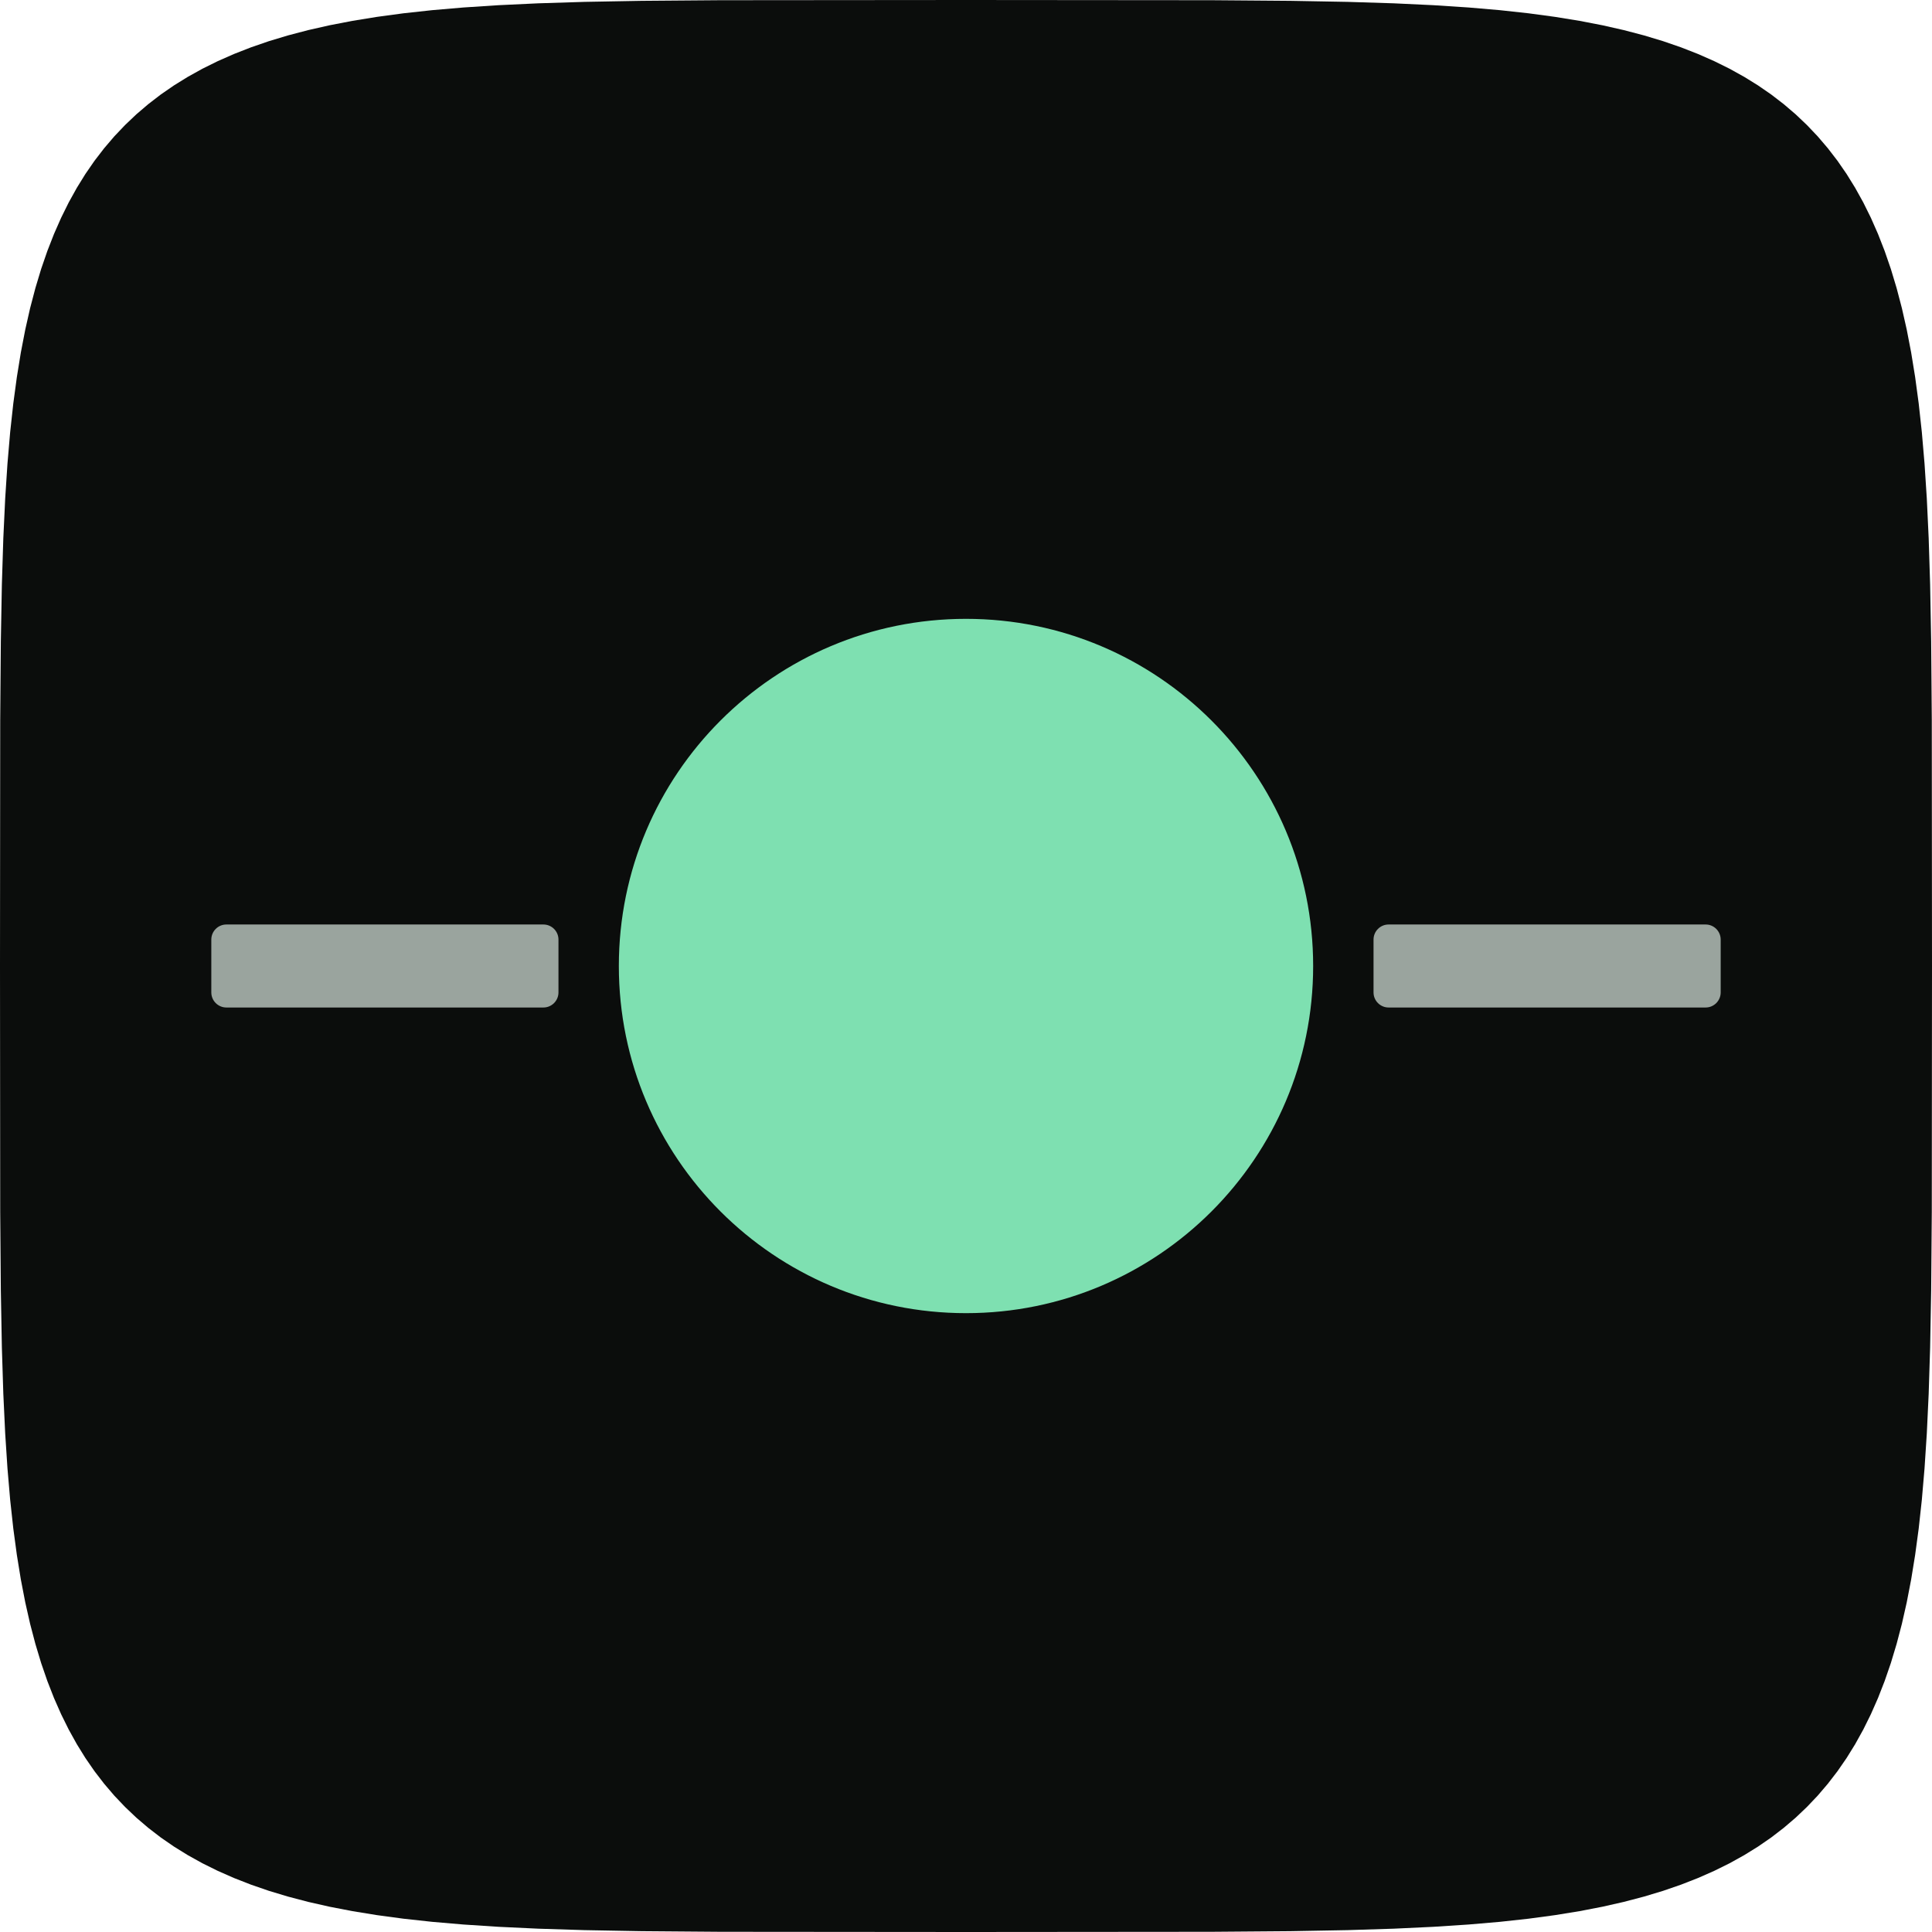
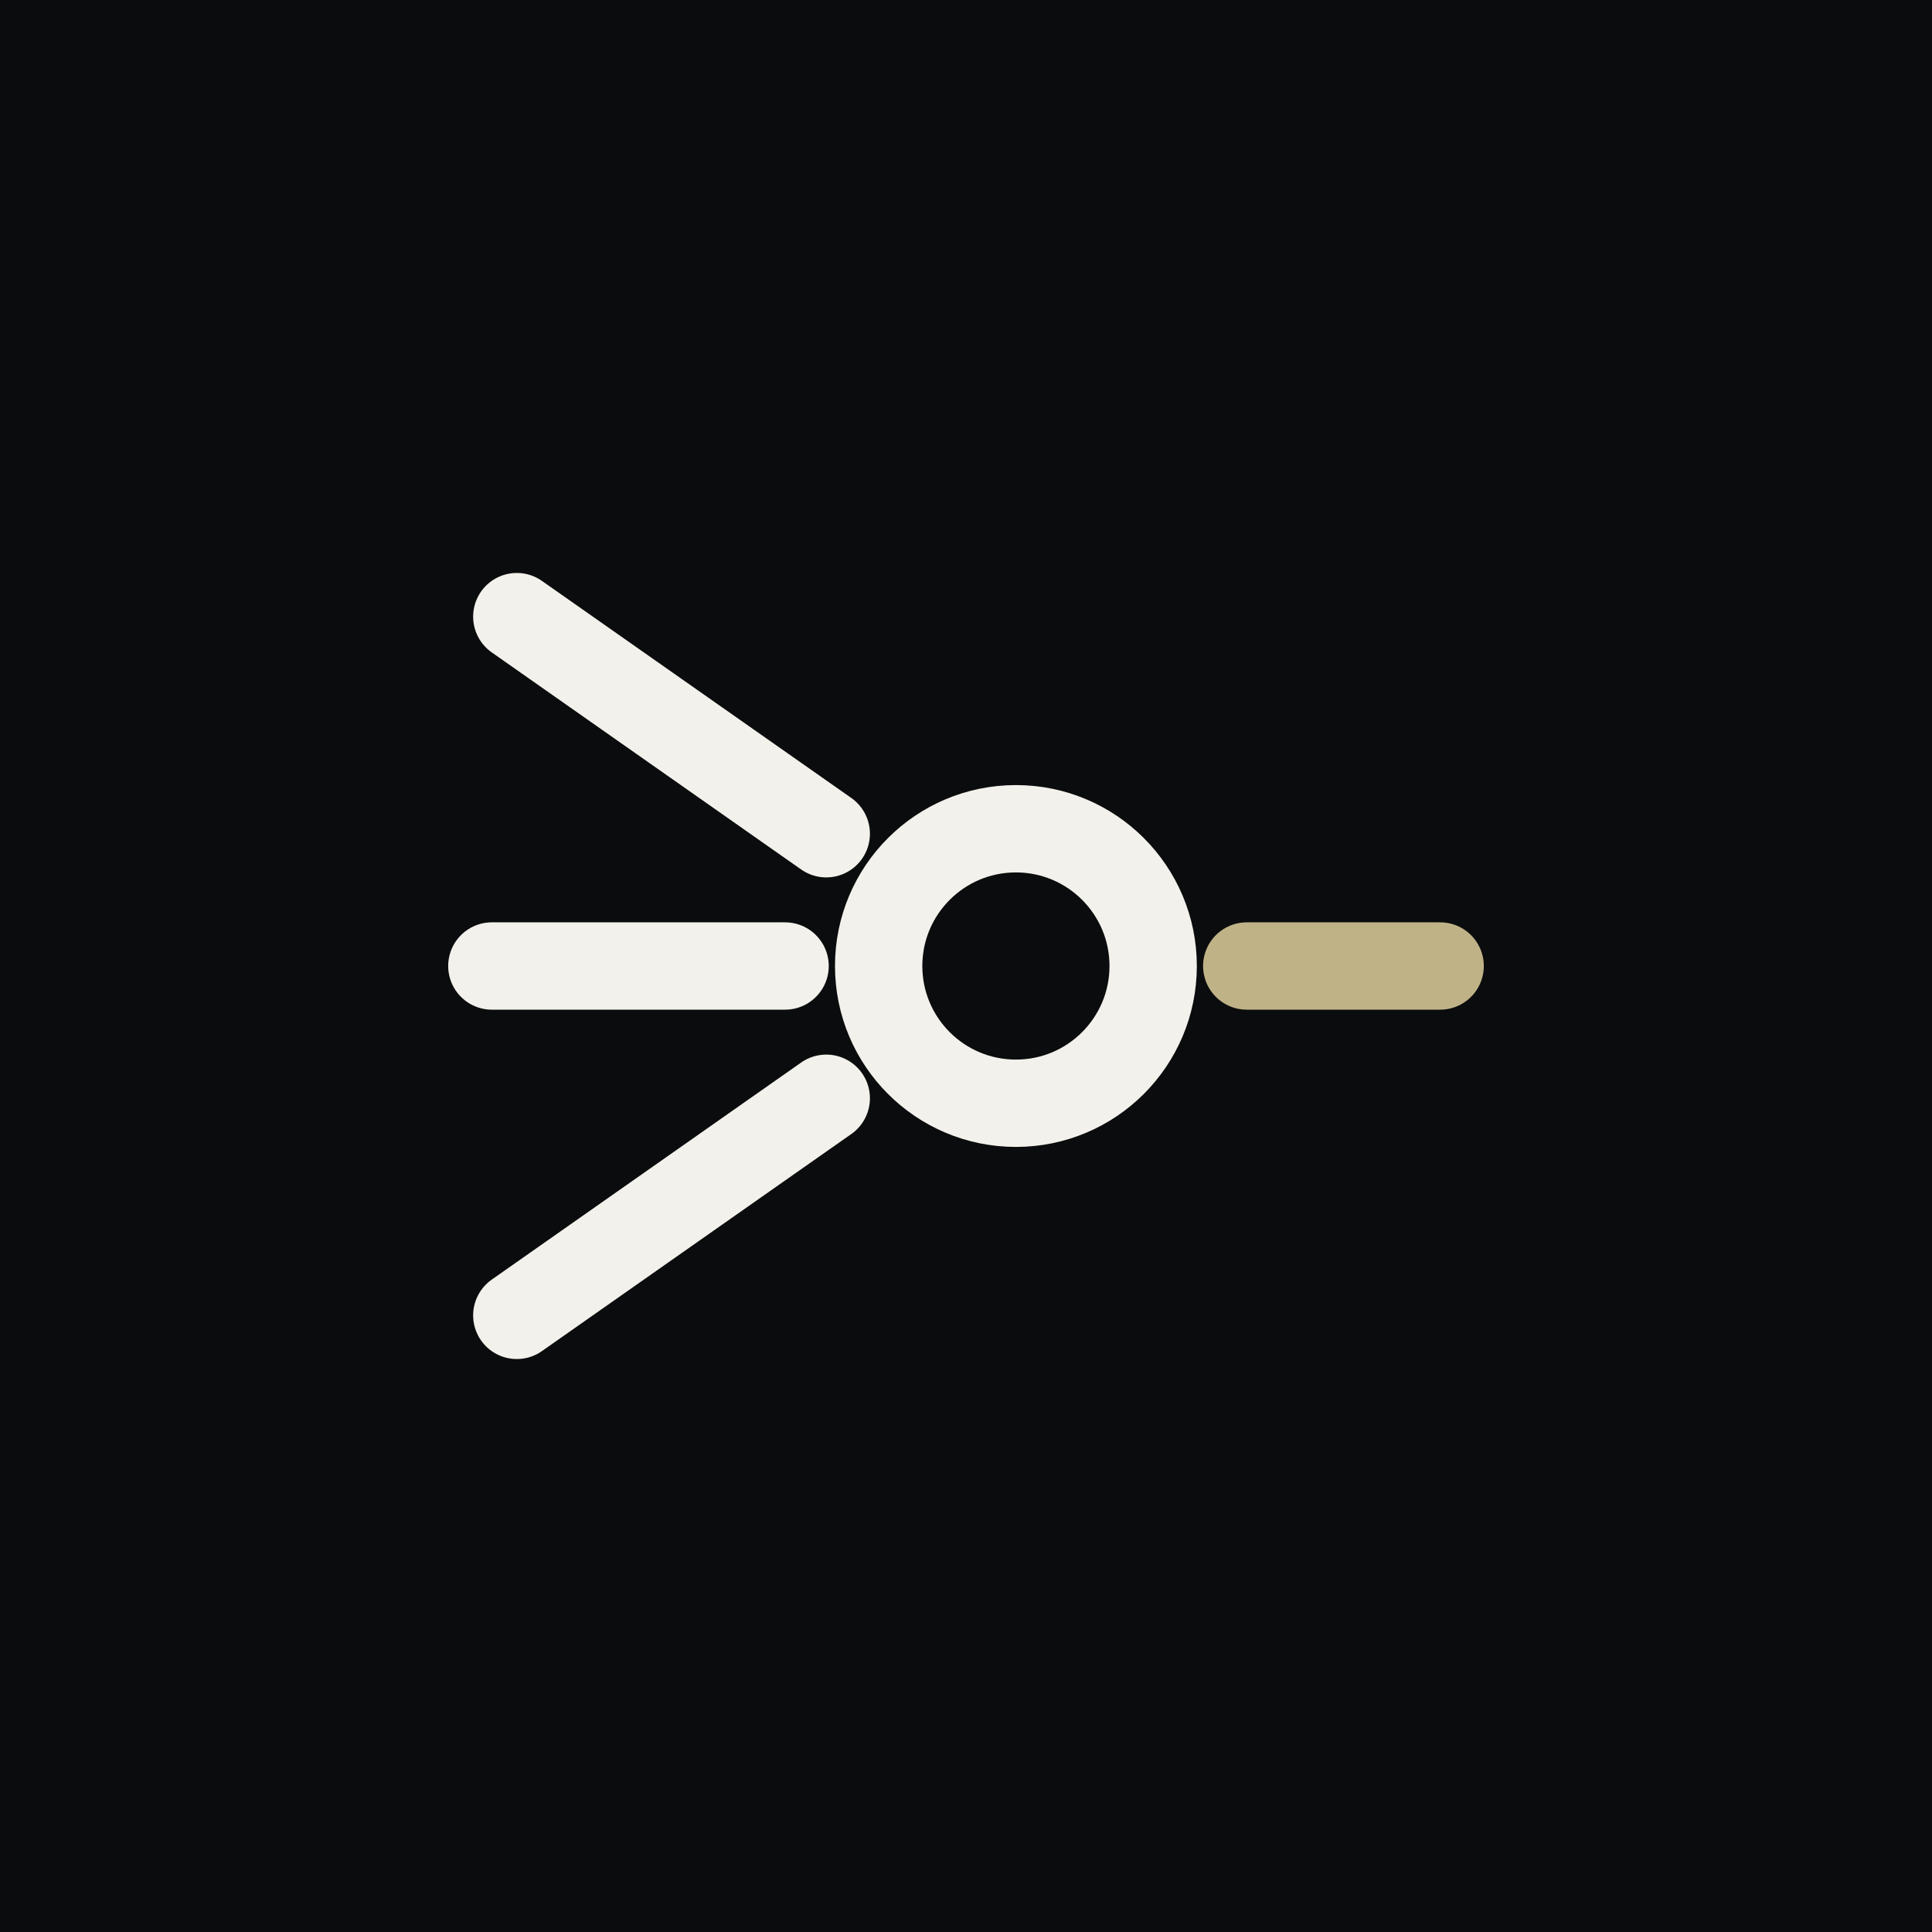
- <svg xmlns="http://www.w3.org/2000/svg" viewBox="0 0 1024 1024" width="1024" height="1024">
-   <path d="M 1024.00 512.00 L 1023.89 642.37 L 1023.56 683.99 L 1023.01 714.20 L 1022.24 738.75 L 1021.25 759.76 L 1020.04 778.30 L 1018.61 794.97 L 1016.95 810.17 L 1015.06 824.18 L 1012.95 837.17 L 1010.61 849.30 L 1008.04 860.66 L 1005.23 871.36 L 1002.19 881.45 L 998.90 890.99 L 995.37 900.02 L 991.59 908.59 L 987.56 916.73 L 983.27 924.46 L 978.72 931.81 L 973.90 938.79 L 968.79 945.43 L 963.41 951.73 L 957.72 957.72 L 951.73 963.41 L 945.43 968.79 L 938.79 973.90 L 931.81 978.72 L 924.46 983.27 L 916.73 987.56 L 908.59 991.59 L 900.02 995.37 L 890.99 998.90 L 881.45 1002.19 L 871.36 1005.23 L 860.66 1008.04 L 849.30 1010.61 L 837.17 1012.95 L 824.18 1015.06 L 810.17 1016.95 L 794.97 1018.61 L 778.30 1020.04 L 759.76 1021.25 L 738.75 1022.24 L 714.20 1023.01 L 683.99 1023.56 L 642.37 1023.89 L 512.00 1024.00 L 381.63 1023.89 L 340.01 1023.56 L 309.80 1023.01 L 285.25 1022.24 L 264.24 1021.25 L 245.70 1020.04 L 229.03 1018.61 L 213.83 1016.95 L 199.82 1015.06 L 186.83 1012.95 L 174.70 1010.61 L 163.34 1008.04 L 152.64 1005.23 L 142.55 1002.19 L 133.01 998.90 L 123.98 995.37 L 115.41 991.59 L 107.27 987.56 L 99.54 983.27 L 92.19 978.72 L 85.21 973.90 L 78.57 968.79 L 72.27 963.41 L 66.28 957.72 L 60.59 951.73 L 55.21 945.43 L 50.10 938.79 L 45.28 931.81 L 40.73 924.46 L 36.44 916.73 L 32.41 908.59 L 28.63 900.02 L 25.10 890.99 L 21.81 881.45 L 18.77 871.36 L 15.96 860.66 L 13.39 849.30 L 11.05 837.17 L 8.94 824.18 L 7.05 810.17 L 5.39 794.97 L 3.96 778.30 L 2.75 759.76 L 1.76 738.75 L 0.99 714.20 L 0.44 683.99 L 0.11 642.37 L 0.00 512.00 L 0.11 381.63 L 0.44 340.01 L 0.99 309.80 L 1.76 285.25 L 2.75 264.24 L 3.96 245.70 L 5.39 229.03 L 7.05 213.83 L 8.94 199.82 L 11.05 186.83 L 13.39 174.70 L 15.96 163.34 L 18.77 152.64 L 21.81 142.55 L 25.10 133.01 L 28.63 123.98 L 32.41 115.41 L 36.44 107.27 L 40.73 99.54 L 45.28 92.19 L 50.10 85.21 L 55.21 78.57 L 60.59 72.27 L 66.28 66.28 L 72.27 60.59 L 78.57 55.21 L 85.21 50.10 L 92.19 45.28 L 99.54 40.73 L 107.27 36.44 L 115.41 32.41 L 123.98 28.63 L 133.01 25.10 L 142.55 21.81 L 152.64 18.77 L 163.34 15.96 L 174.70 13.39 L 186.83 11.05 L 199.82 8.94 L 213.83 7.05 L 229.03 5.39 L 245.70 3.96 L 264.24 2.75 L 285.25 1.76 L 309.80 0.99 L 340.01 0.44 L 381.63 0.11 L 512.00 0.00 L 642.37 0.11 L 683.99 0.44 L 714.20 0.99 L 738.75 1.76 L 759.76 2.75 L 778.30 3.96 L 794.97 5.39 L 810.17 7.05 L 824.18 8.94 L 837.17 11.05 L 849.30 13.39 L 860.66 15.96 L 871.36 18.77 L 881.45 21.81 L 890.99 25.10 L 900.02 28.63 L 908.59 32.41 L 916.73 36.44 L 924.46 40.73 L 931.81 45.28 L 938.79 50.10 L 945.43 55.21 L 951.73 60.59 L 957.72 66.28 L 963.41 72.27 L 968.79 78.57 L 973.90 85.21 L 978.72 92.19 L 983.27 99.54 L 987.56 107.27 L 991.59 115.41 L 995.37 123.98 L 998.90 133.01 L 1002.19 142.55 L 1005.23 152.64 L 1008.04 163.34 L 1010.61 174.70 L 1012.95 186.83 L 1015.06 199.82 L 1016.95 213.83 L 1018.61 229.03 L 1020.04 245.70 L 1021.25 264.24 L 1022.24 285.25 L 1023.01 309.80 L 1023.56 340.01 L 1023.89 381.63 Z" fill="#0B0D0C" />
-   <rect x="112.00" y="490.00" width="184.00" height="44.00" rx="8.00" fill="#9AA49E" />
-   <rect x="728.00" y="490.00" width="184.00" height="44.00" rx="8.00" fill="#9AA49E" />
-   <circle cx="512.00" cy="512.00" r="184.00" fill="#7EE0B1" />
+ <svg xmlns="http://www.w3.org/2000/svg" viewBox="0 0 96 96">
+   <rect width="96" height="96" rx="0" fill="#0B0C0D" />
+   <g transform="translate(18.24,18.24) scale(0.62)">
+     <circle cx="52" cy="48" r="11" fill="none" stroke="#F3F1EB" stroke-width="7" />
+     <path d="M12 20 36.8 37.4M10 48 33.5 48M12 76 36.8 58.6" fill="none" stroke="#F3F1EB" stroke-width="7" stroke-linecap="round" stroke-linejoin="round" />
+     <path d="M70.5 48 86 48" fill="none" stroke="#BFB287" stroke-width="7" stroke-linecap="round" stroke-linejoin="round" />
+   </g>
</svg>
